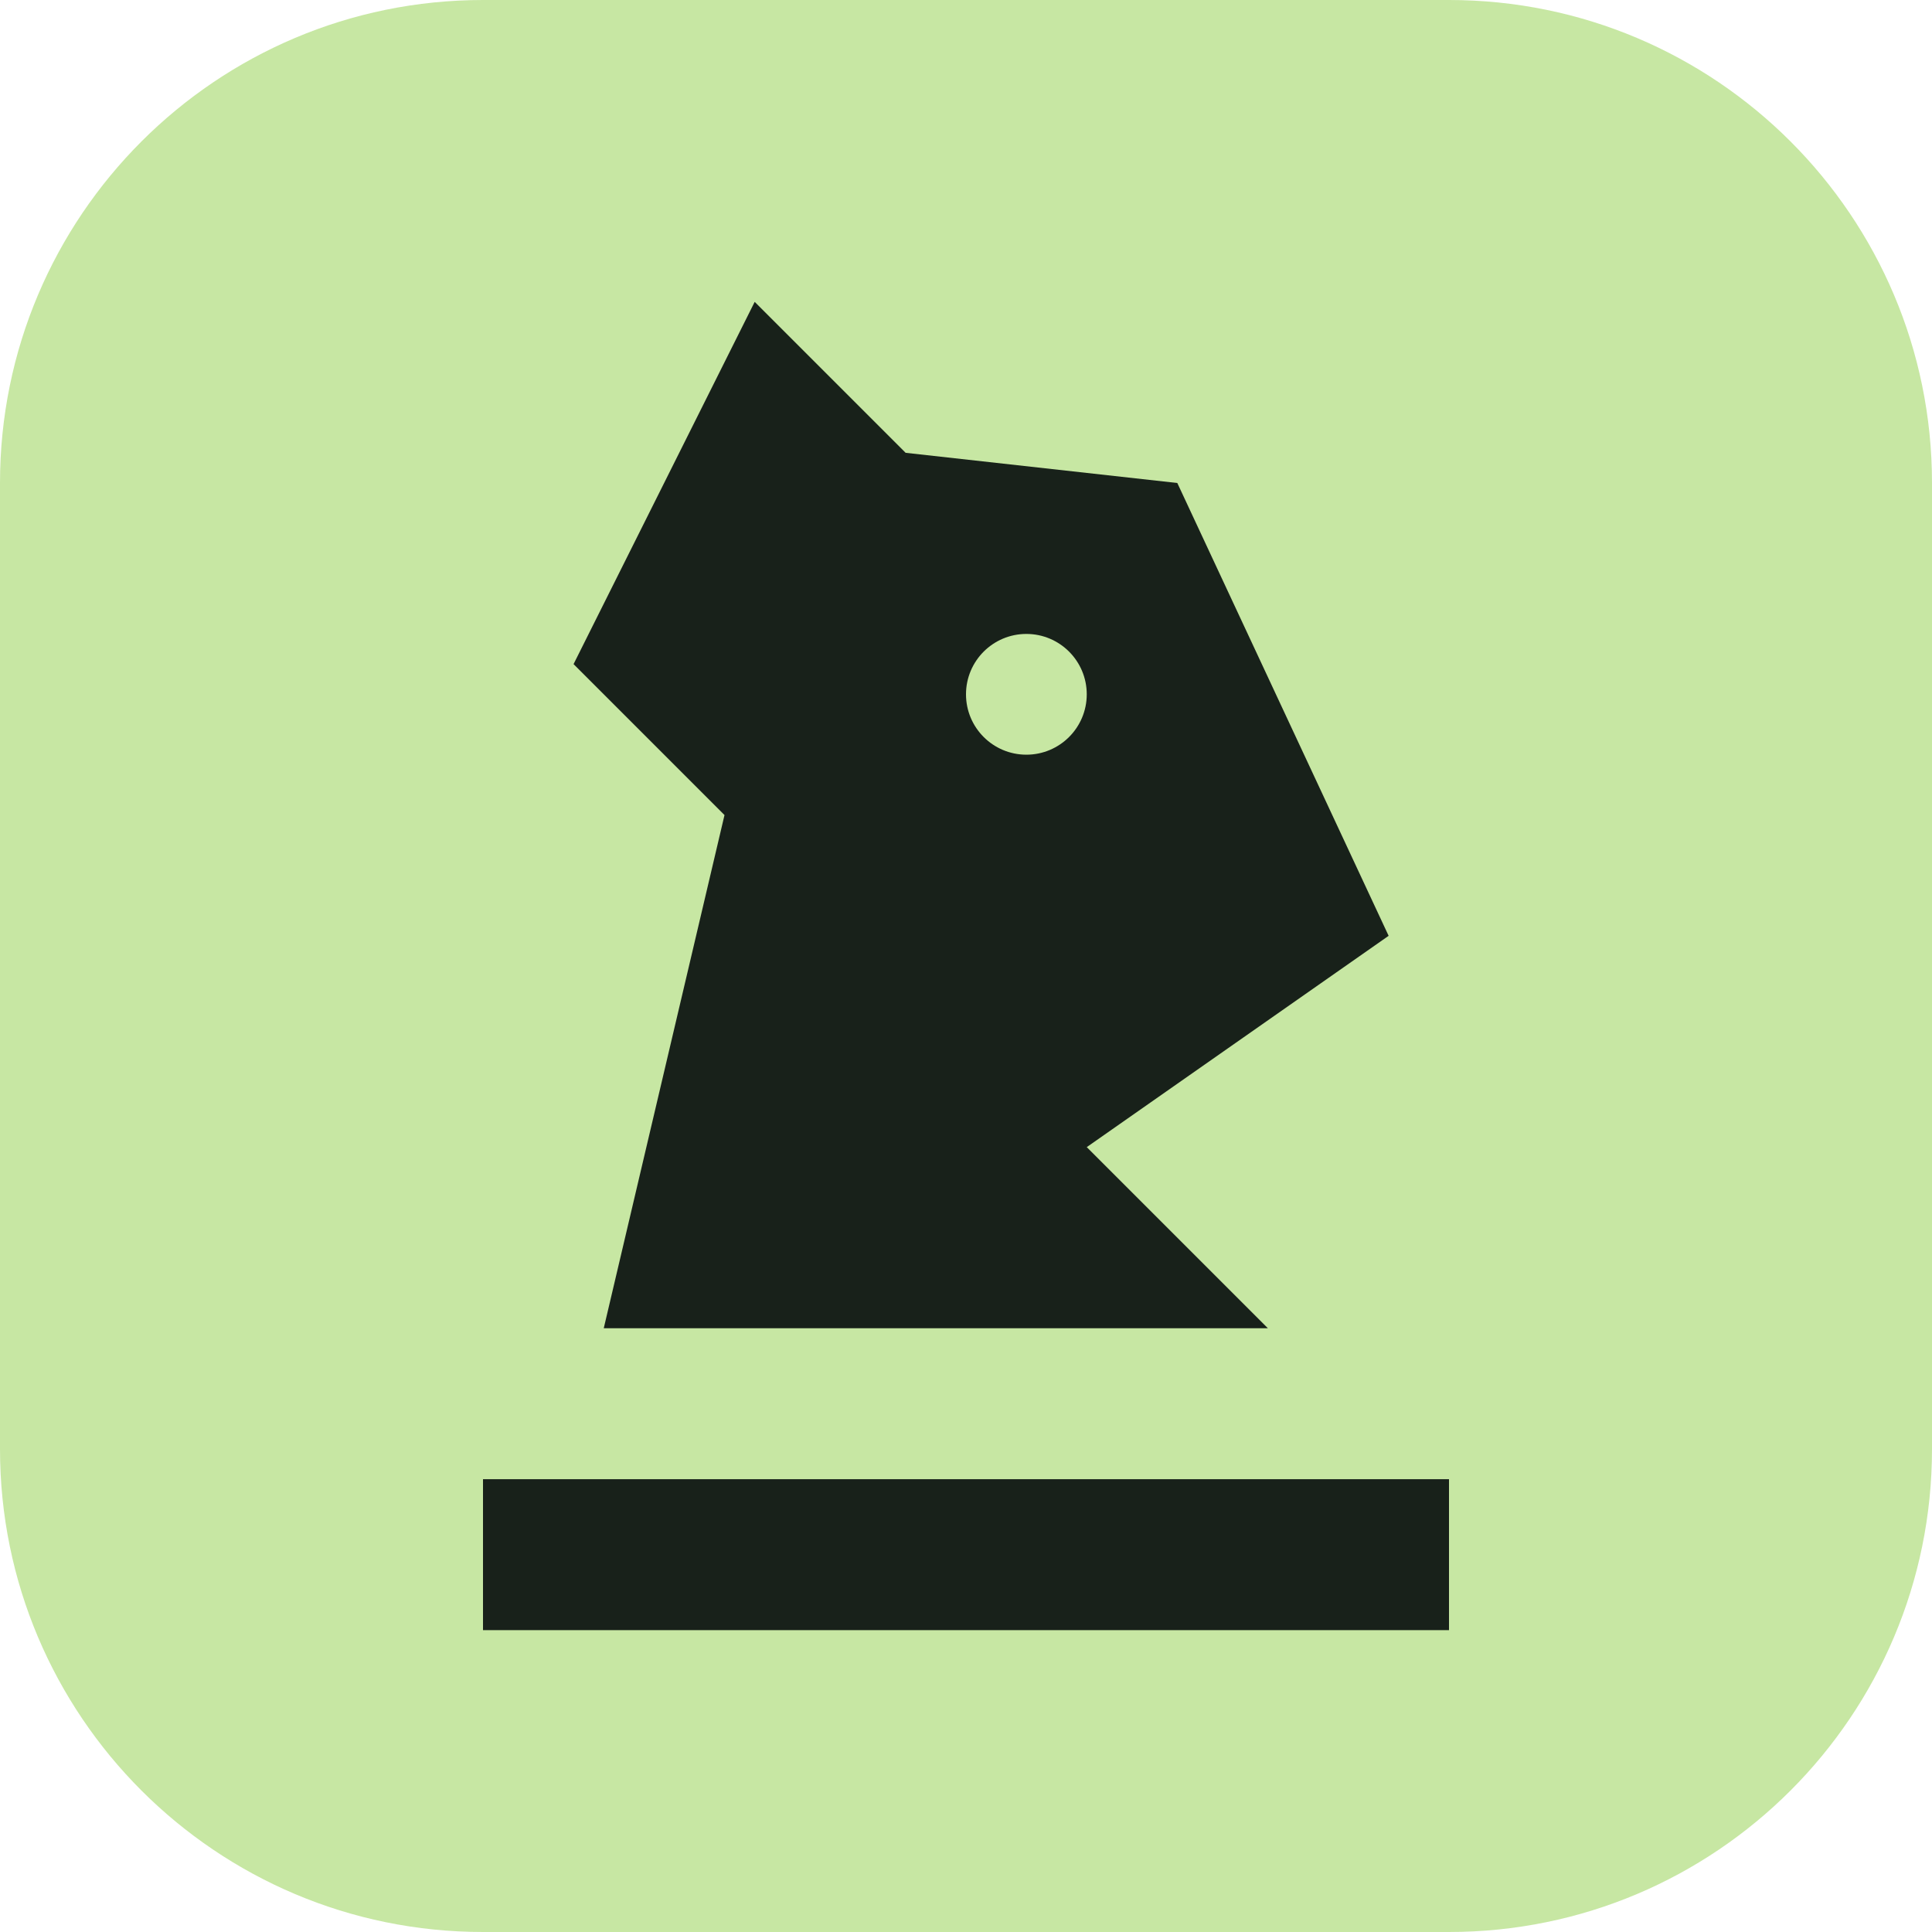
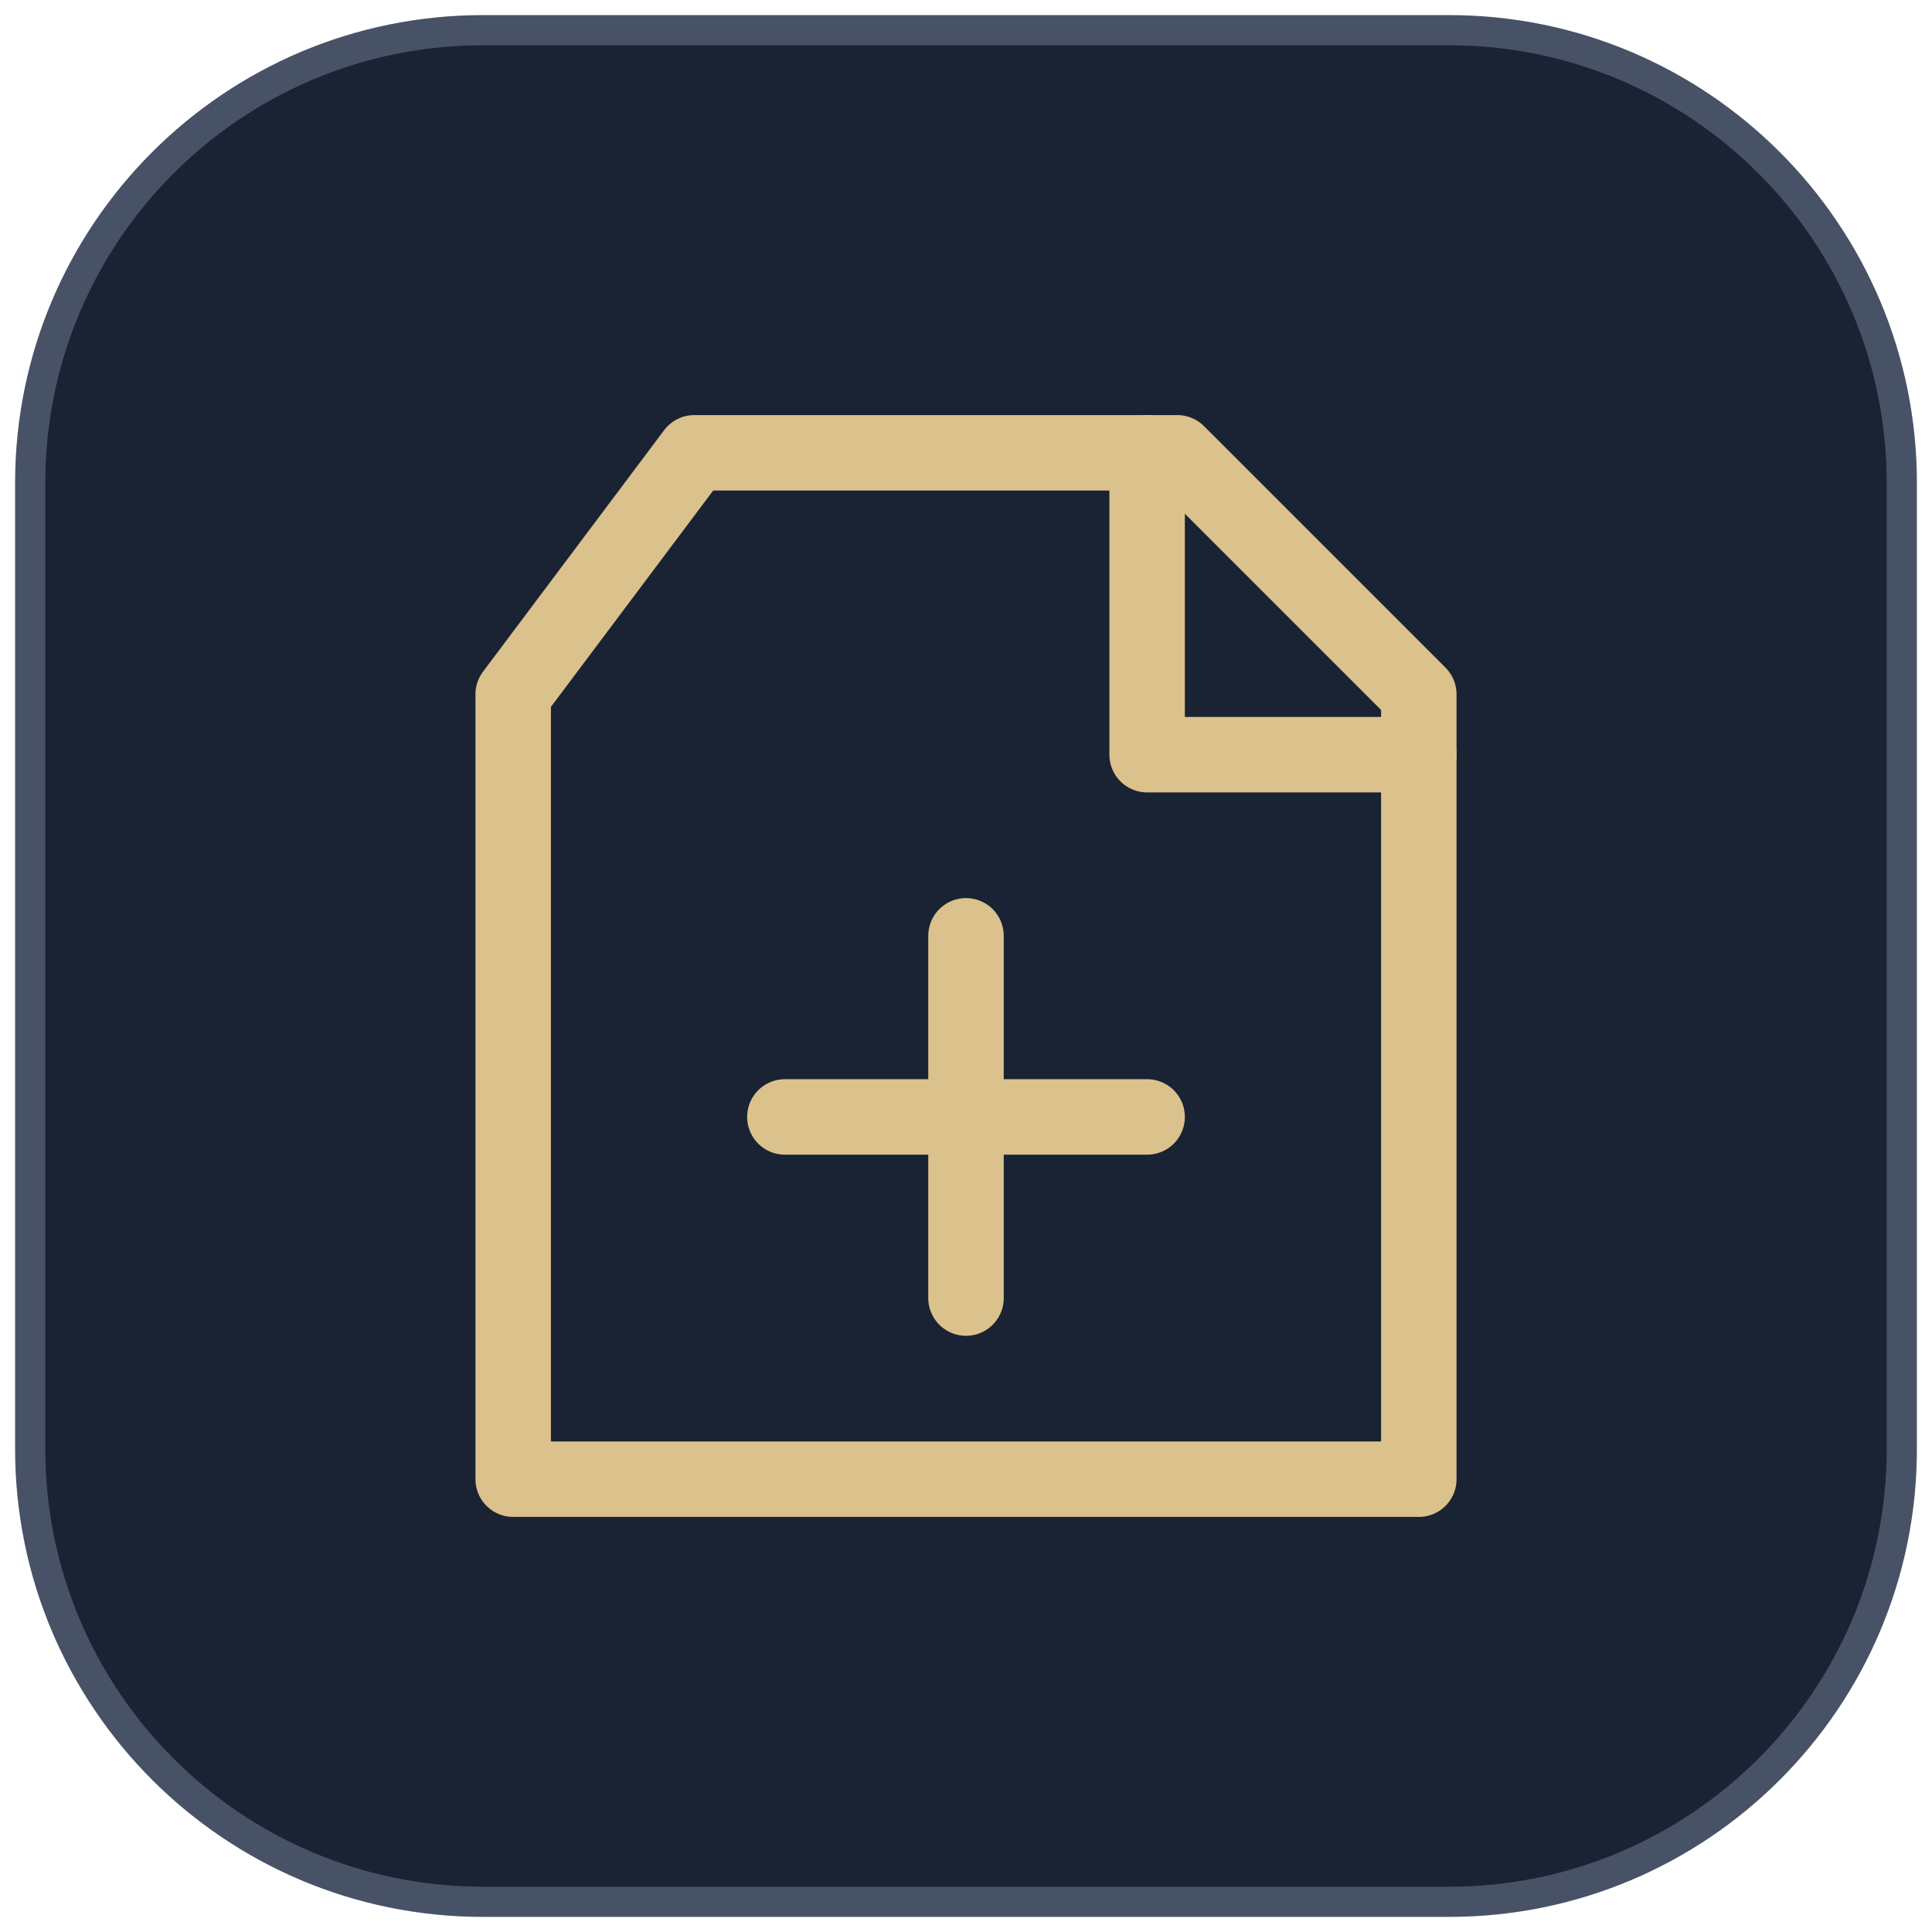
<svg xmlns="http://www.w3.org/2000/svg" viewBox="0 0 64 64">
-   <rect width="64" height="64" rx="16" fill="#c7e7a3" />
-   <path d="M16 49h32v5H16zm4-5 4-17-5-5 6-12 5 5 9 1 7 15-10 7 6 6z" fill="#18211a" />
-   <circle cx="34" cy="23" r="2" fill="#c7e7a3" />
+   <rect x="1" y="1" width="62" height="62" rx="15" fill="#192333" stroke="#485267" />
+   <path d="M23 15h16l8 8v26H17V23z" fill="none" stroke="#dbc18c" stroke-width="2.5" stroke-linejoin="round" />
+   <path d="M38 15v10h9M32 31v12M26 37h12" fill="none" stroke="#dbc18c" stroke-width="2.5" stroke-linecap="round" stroke-linejoin="round" />
</svg>
